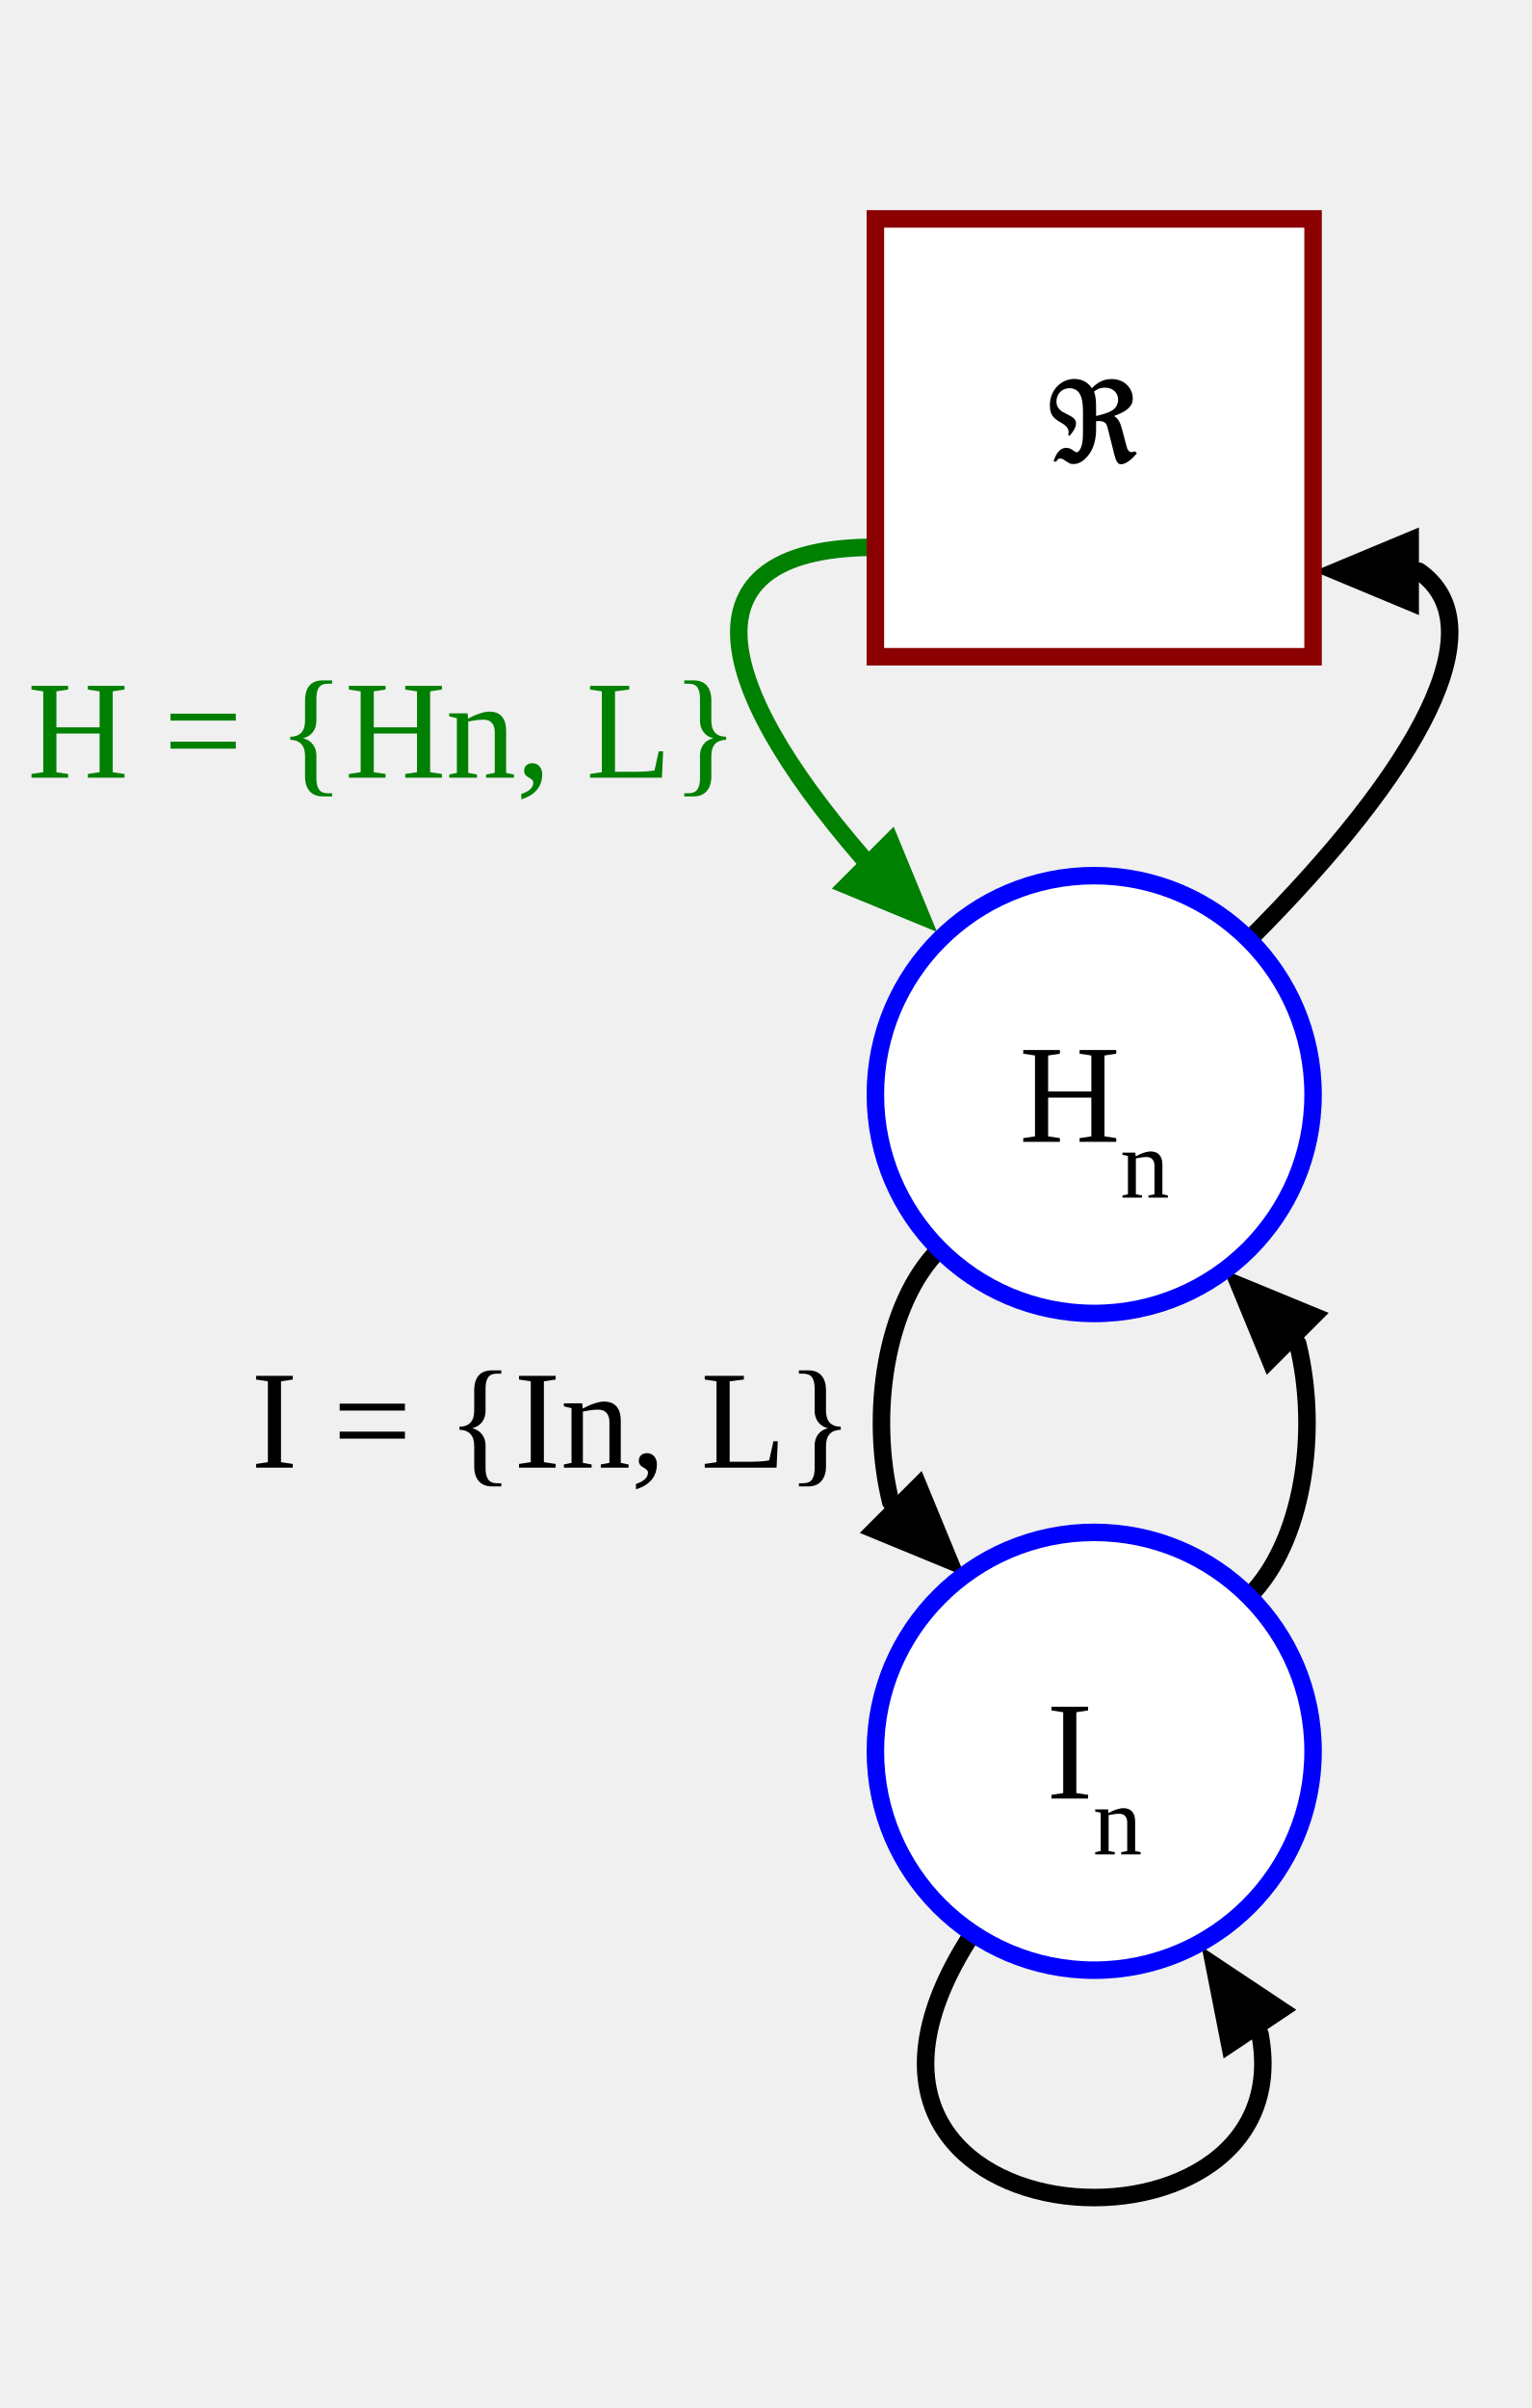
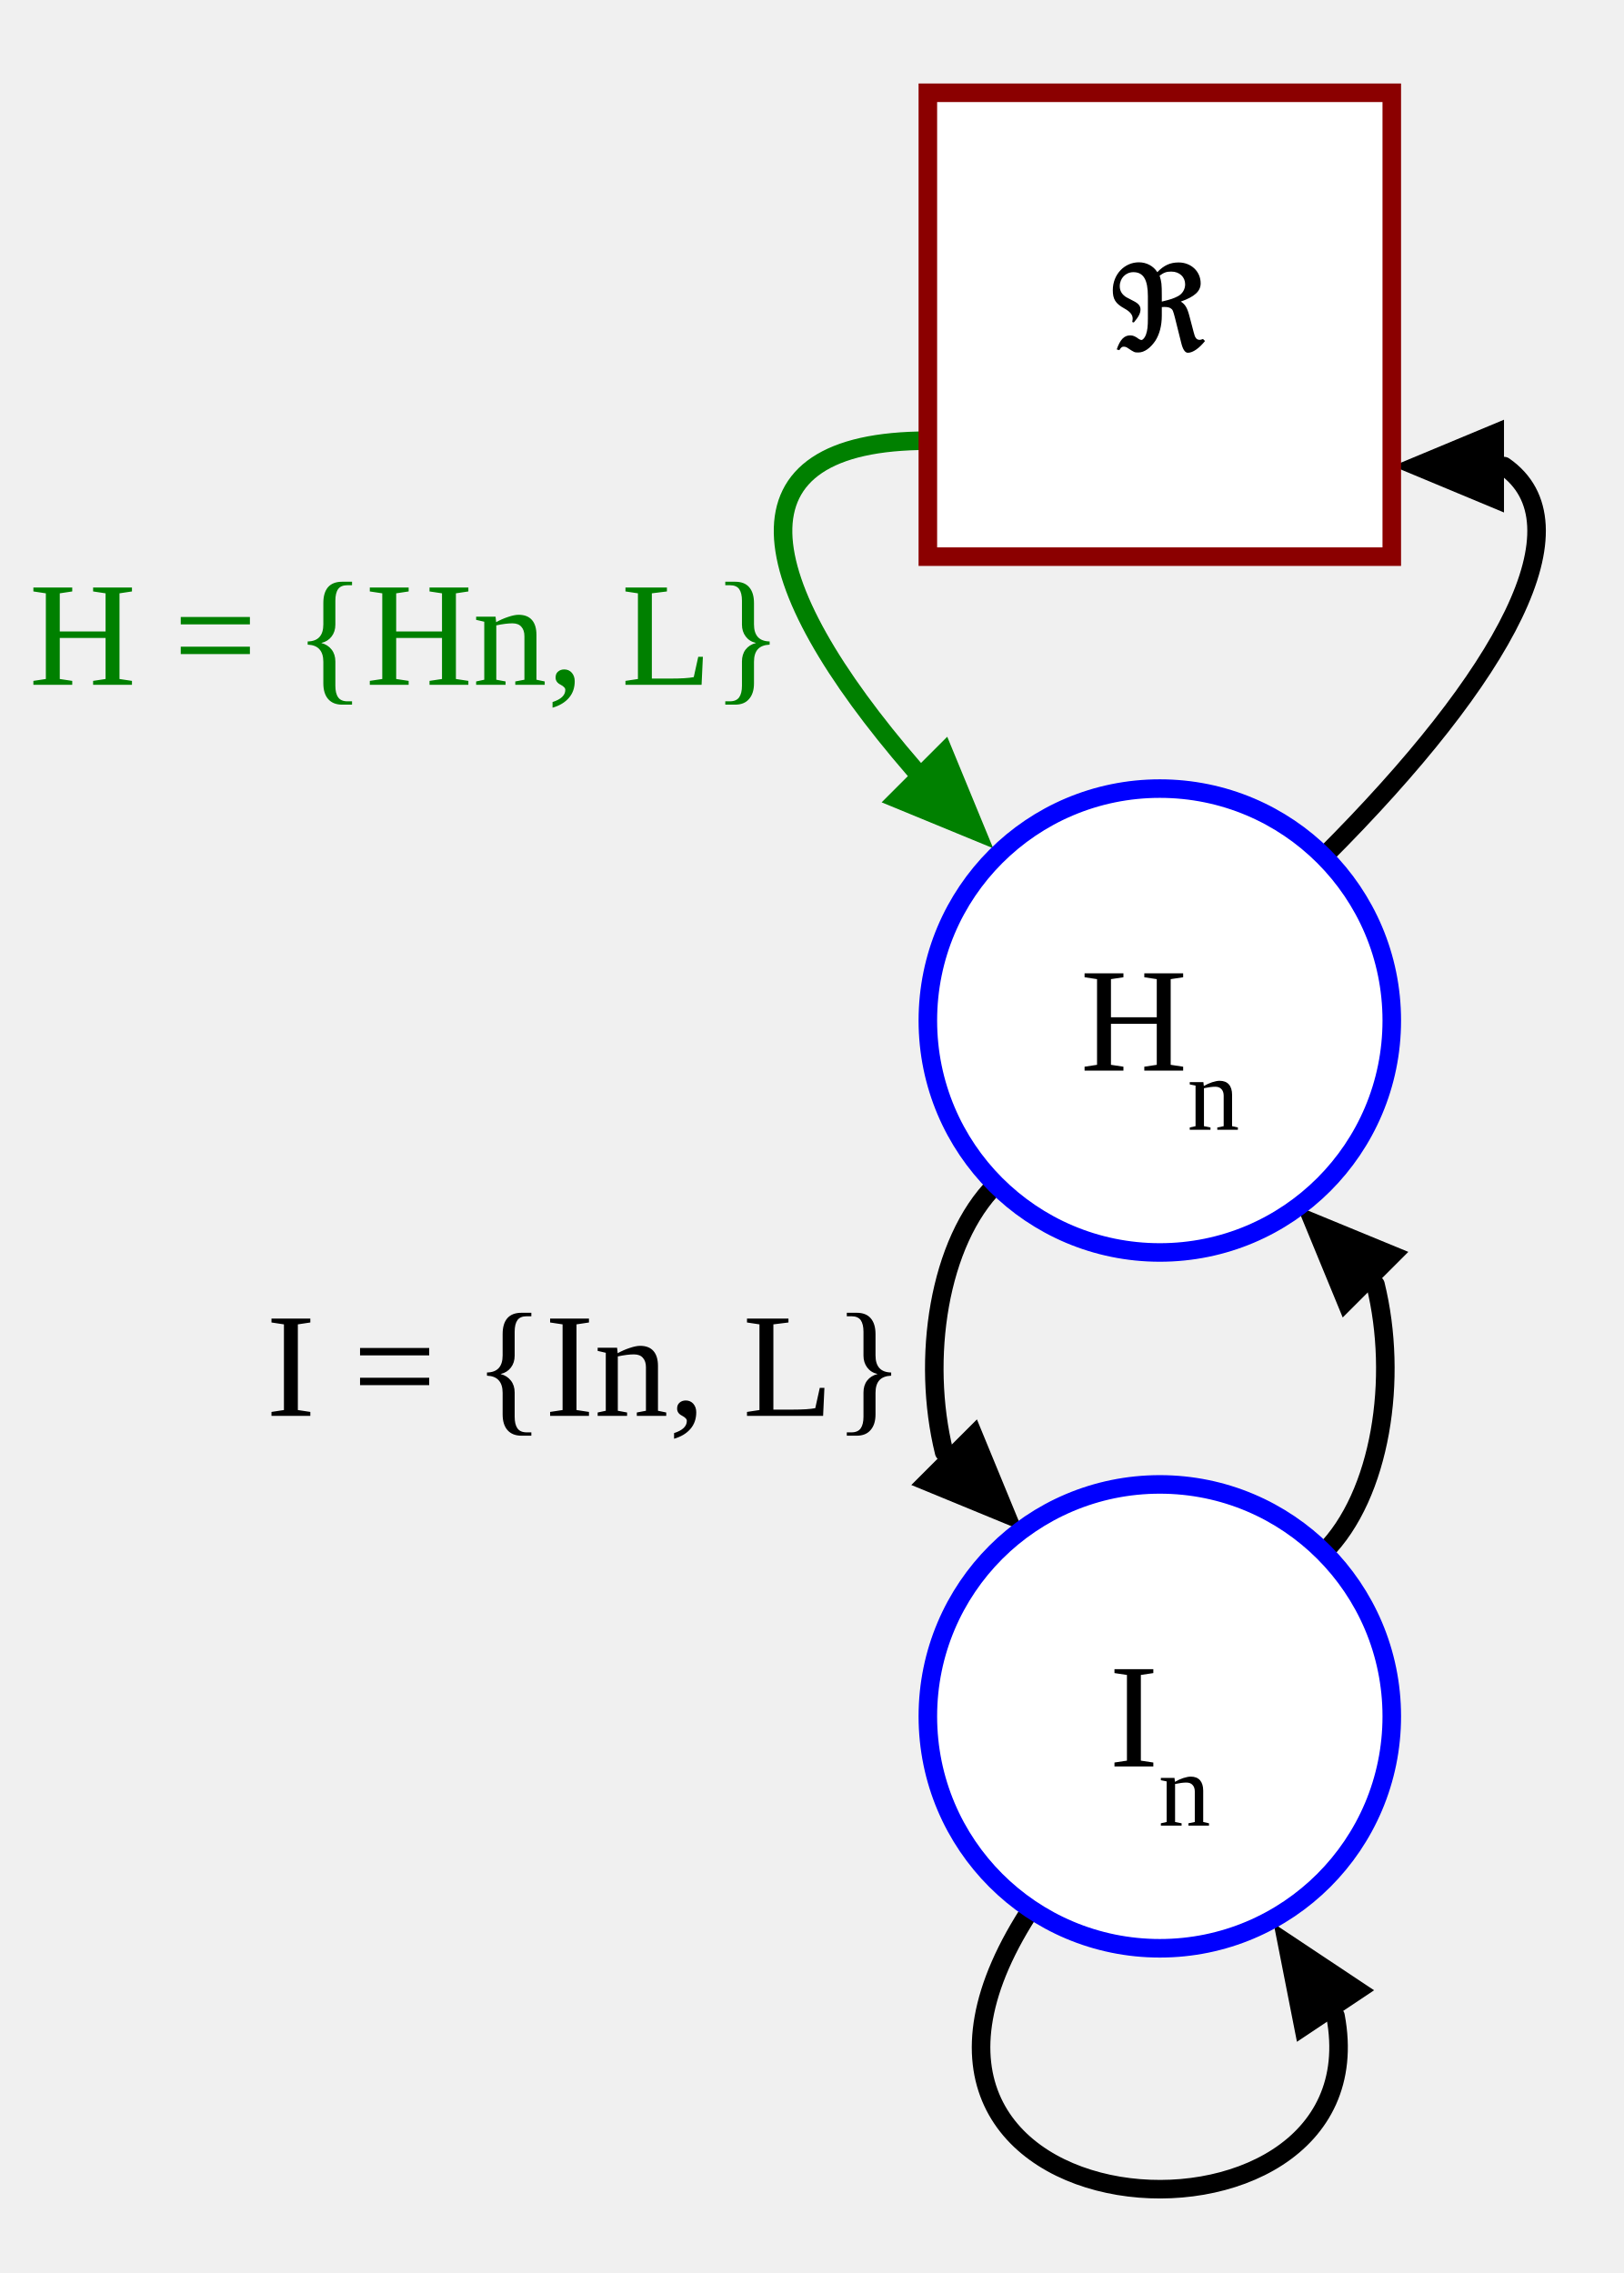
- <svg xmlns="http://www.w3.org/2000/svg" width="175" height="275">
-   <path d="M 100 62.5 C78.182 62.5 80.69 77.305 98.555 97.947" fill="none" stroke-dasharray="0" stroke-linecap="round" stroke-width="2" stroke="green" />
-   <polygon points="102.09 94.412, 107.04 106.432, 95.019 101.483" fill="green" stroke="none" />
-   <path d="M 107.322 142.678 C101.136 148.864 99.279 161.482 101.753 171.528" fill="none" stroke-dasharray="0" stroke-linecap="round" stroke-width="2" stroke="black" />
-   <polygon points="105.289 167.993, 110.238 180.013, 98.217 175.064" fill="black" stroke="none" />
-   <path d="M 111.378 220.387 C87.113 256.703 149.292 260.674 143.936 232.302" fill="none" stroke-dasharray="0" stroke-linecap="round" stroke-width="2" stroke="black" />
-   <polygon points="139.779 235.08, 137.269 222.325, 148.093 229.525" fill="black" stroke="none" />
-   <path d="M 142.678 182.322 C148.864 176.136 150.721 163.518 148.247 153.472" fill="none" stroke-dasharray="0" stroke-linecap="round" stroke-width="2" stroke="black" />
-   <polygon points="144.711 157.007, 139.762 144.987, 151.783 149.936" fill="black" stroke="none" />
-   <path d="M 142.678 107.322 C162.412 87.588 170.998 71.447 162.094 65.24" fill="none" stroke-dasharray="0" stroke-linecap="round" stroke-width="2" stroke="black" />
-   <polygon points="162.094 70.24, 150.094 65.24, 162.094 60.24" fill="black" stroke="none" />
-   <text font-size="16" text-anchor="end" x="84.396" y="83.415" dominant-baseline="central" fill="green">
+ <svg xmlns="http://www.w3.org/2000/svg" width="175" height="245">
+   <path d="M 100 47.5 C78.182 47.5 80.69 62.305 98.555 82.947" fill="none" stroke-dasharray="0" stroke-linecap="round" stroke-width="2" stroke="green" />
+   <polygon points="102.09 79.412, 107.04 91.432, 95.019 86.483" fill="green" stroke="none" />
+   <path d="M 107.322 127.678 C101.136 133.864 99.279 146.482 101.753 156.528" fill="none" stroke-dasharray="0" stroke-linecap="round" stroke-width="2" stroke="black" />
+   <polygon points="105.289 152.993, 110.238 165.013, 98.217 160.064" fill="black" stroke="none" />
+   <path d="M 111.378 205.387 C87.113 241.703 149.292 245.674 143.936 217.302" fill="none" stroke-dasharray="0" stroke-linecap="round" stroke-width="2" stroke="black" />
+   <polygon points="139.779 220.08, 137.269 207.325, 148.093 214.525" fill="black" stroke="none" />
+   <path d="M 142.678 167.322 C148.864 161.136 150.721 148.518 148.247 138.472" fill="none" stroke-dasharray="0" stroke-linecap="round" stroke-width="2" stroke="black" />
+   <polygon points="144.711 142.007, 139.762 129.987, 151.783 134.936" fill="black" stroke="none" />
+   <path d="M 142.678 92.322 C162.412 72.588 170.998 56.447 162.094 50.24" fill="none" stroke-dasharray="0" stroke-linecap="round" stroke-width="2" stroke="black" />
+   <polygon points="162.094 55.24, 150.094 50.24, 162.094 45.24" fill="black" stroke="none" />
+   <text font-size="16" text-anchor="end" x="84.396" y="68.415" dominant-baseline="central" fill="green">
H = {Hn, L}<tspan dy="8" font-size=".7em" />
  </text>
-   <text font-size="16" text-anchor="end" x="97.494" y="162.211" dominant-baseline="central" fill="black">
+   <text font-size="16" text-anchor="end" x="97.494" y="147.211" dominant-baseline="central" fill="black">
I = {In, L}<tspan dy="8" font-size=".7em" />
  </text>
-   <rect x="100" y="25" fill="white" width="50" height="50" stroke="darkred" stroke-width="2" />
-   <circle cx="125" r="25" stroke="blue" stroke-width="2" cy="125" fill="white" stroke-dasharray="0" />
-   <circle cx="125" r="25" stroke="blue" stroke-width="2" cy="200" fill="white" stroke-dasharray="0" />
-   <text font-size="16" text-anchor="middle" x="125" y="50" dominant-baseline="central" fill="black">
+   <rect x="100" y="10" fill="white" width="50" height="50" stroke="darkred" stroke-width="2" />
+   <circle cx="125" r="25" stroke="blue" stroke-width="2" cy="110" fill="white" stroke-dasharray="0" />
+   <circle cx="125" r="25" stroke="blue" stroke-width="2" cy="185" fill="white" stroke-dasharray="0" />
+   <text font-size="16" text-anchor="middle" x="125" y="35" dominant-baseline="central" fill="black">
ℜ<tspan dy="8" font-size=".7em" />
  </text>
-   <text font-size="16" text-anchor="middle" x="125" y="125" dominant-baseline="central" fill="black">
+   <text font-size="16" text-anchor="middle" x="125" y="110" dominant-baseline="central" fill="black">
H<tspan dy="8" font-size=".7em">n</tspan>
  </text>
-   <text font-size="16" text-anchor="middle" x="125" y="200" dominant-baseline="central" fill="black">
+   <text font-size="16" text-anchor="middle" x="125" y="185" dominant-baseline="central" fill="black">
I<tspan dy="8" font-size=".7em">n</tspan>
  </text>
</svg>
